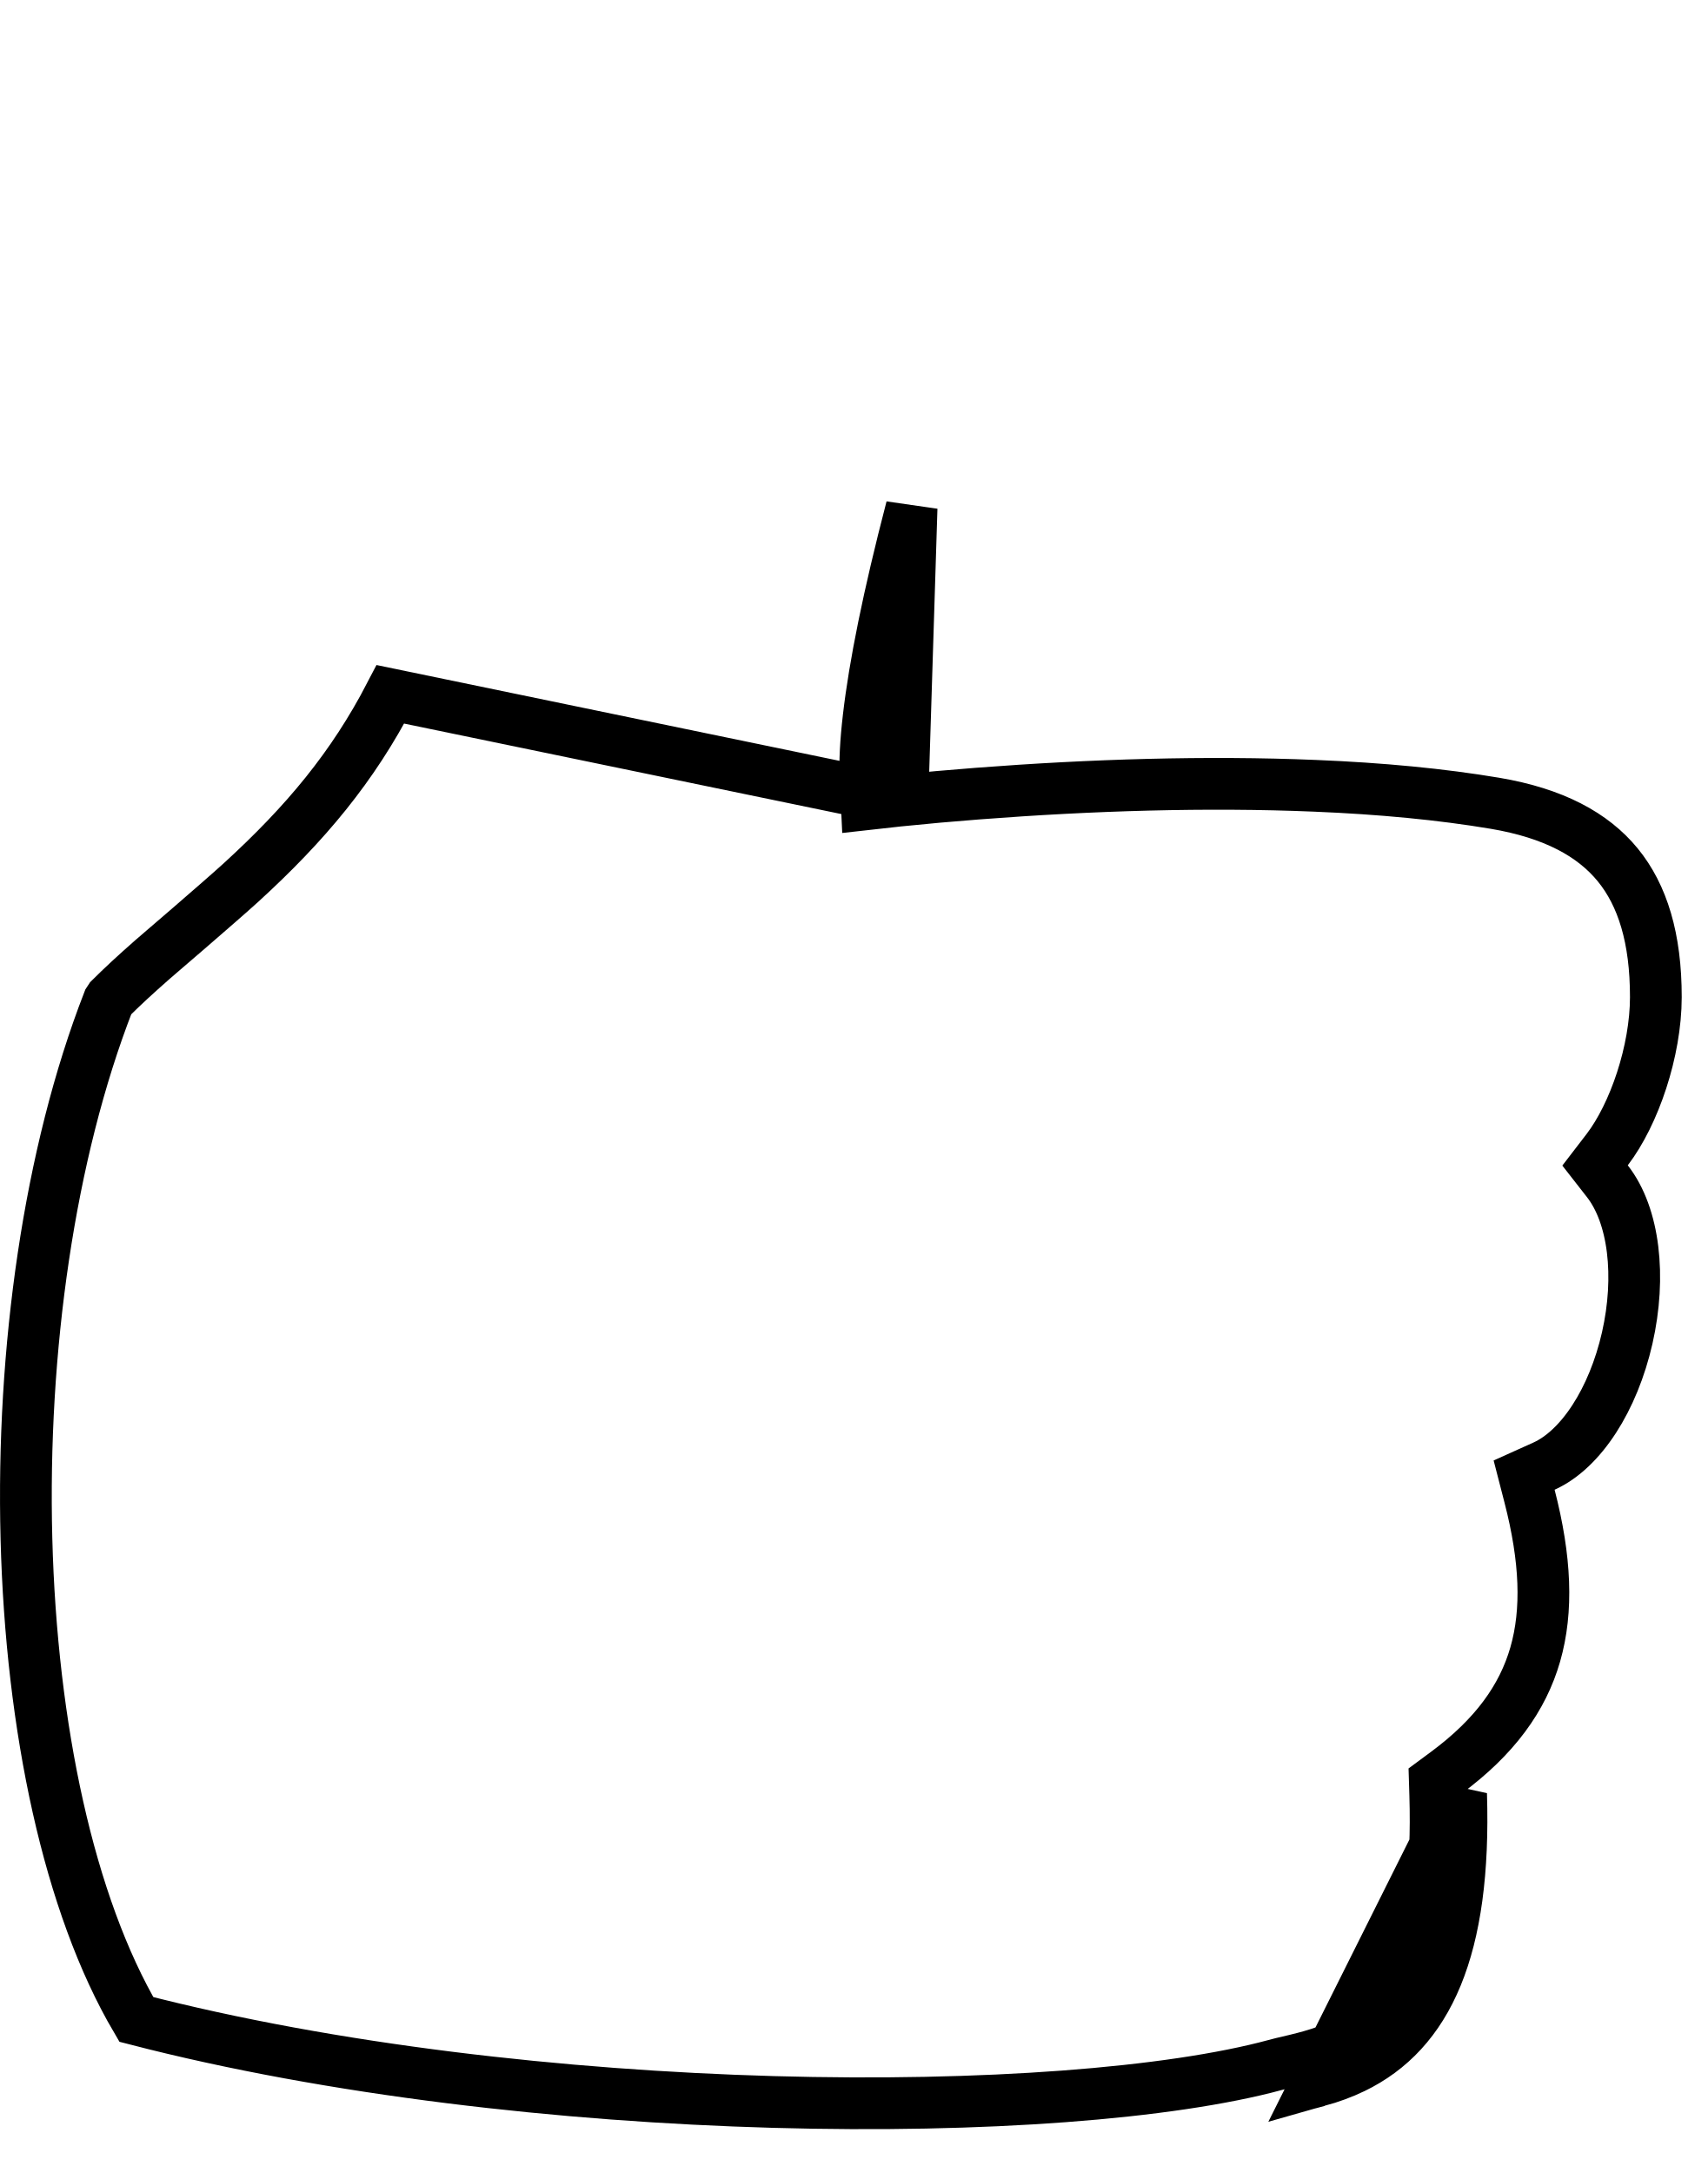
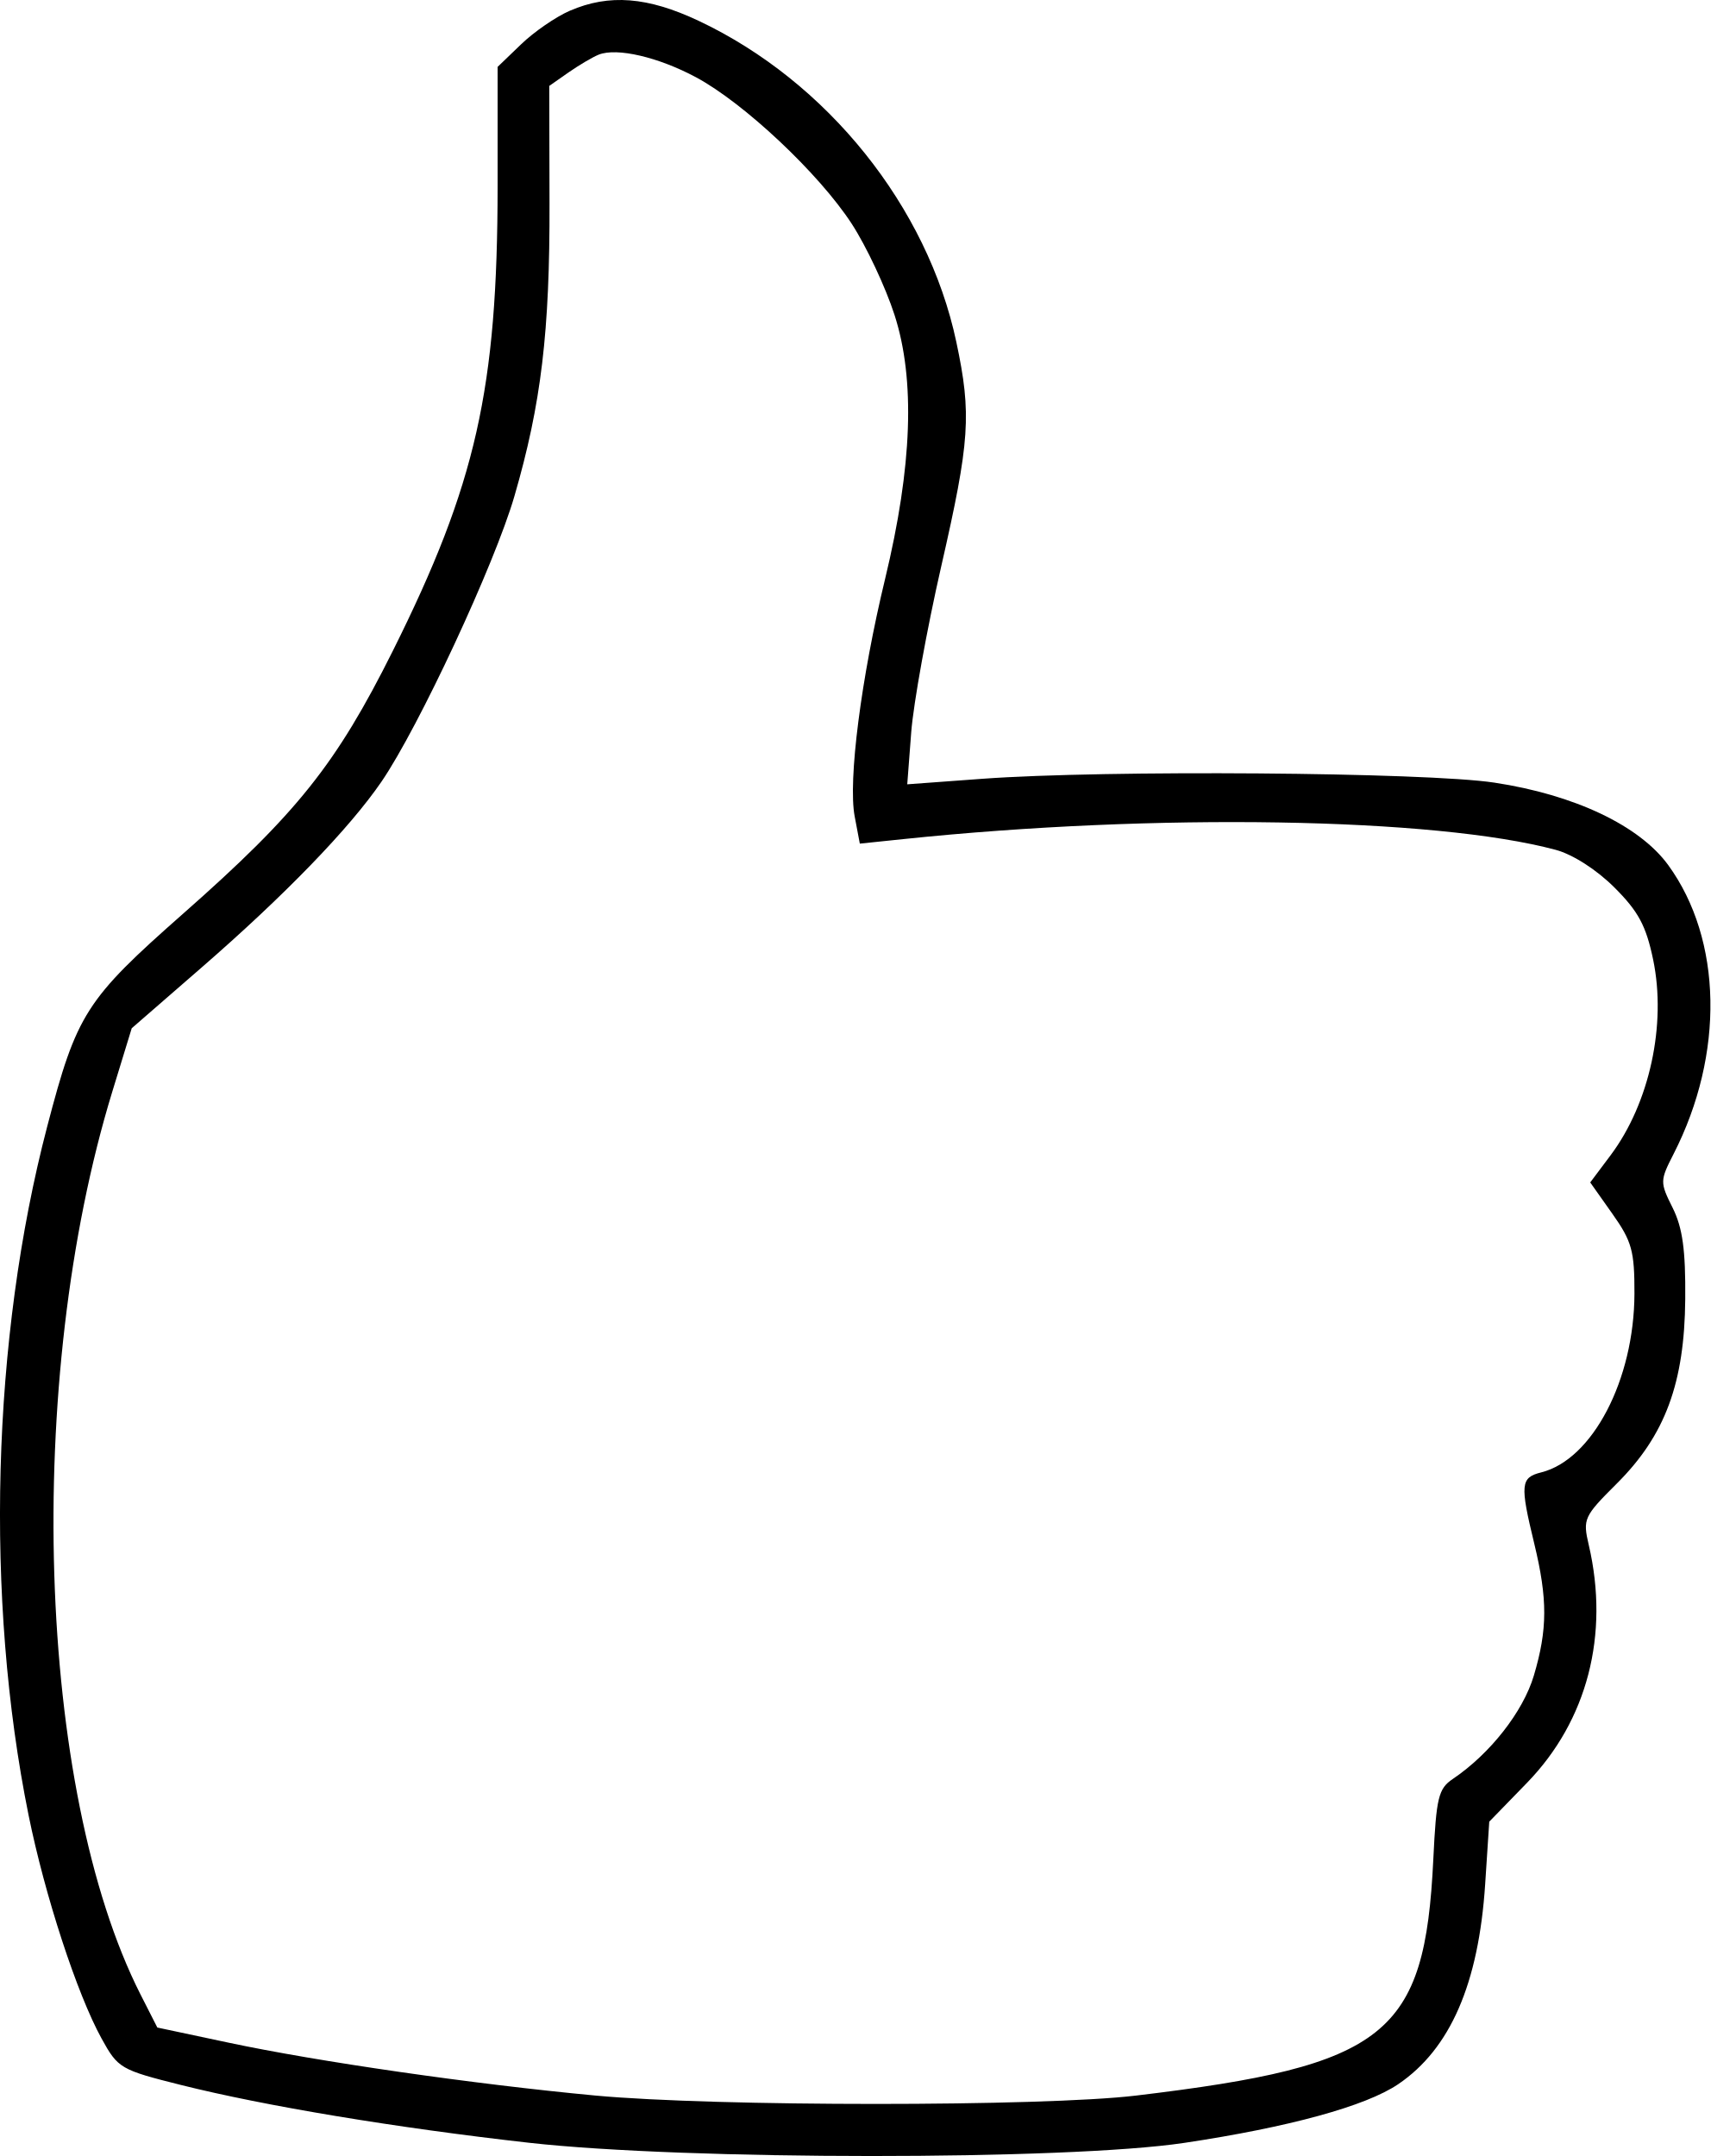
- <svg xmlns="http://www.w3.org/2000/svg" width="33" height="42" viewBox="0 0 33 42" fill="none">
-   <path d="M25.467 40.222C25.719 40.151 25.942 40.07 26.157 39.966C27.587 39.273 28.333 37.679 28.24 34.674L25.467 40.222ZM25.467 40.222C25.373 40.249 25.278 40.273 25.162 40.301L25.467 40.222ZM17.442 15.468C17.41 15.471 17.385 15.474 17.362 15.476C17.335 15.479 17.312 15.481 17.283 15.485L16.753 15.544L16.728 15.011C16.715 14.732 16.732 14.352 16.789 13.865L16.789 13.865C16.904 12.871 17.171 11.536 17.619 9.817L17.442 15.468ZM17.442 15.468C17.874 15.424 18.362 15.38 18.896 15.339C21.088 15.17 23.326 15.101 25.413 15.188L25.413 15.188C26.694 15.24 27.861 15.352 28.896 15.526L28.896 15.526C30.031 15.718 30.787 16.13 31.267 16.716C31.748 17.304 32.005 18.135 32.004 19.274C32.003 20.314 31.587 21.535 31.064 22.22L30.829 22.526L31.067 22.831C31.586 23.495 31.72 24.674 31.451 25.86C31.18 27.051 30.559 28.014 29.842 28.338L29.458 28.511L29.563 28.918C29.876 30.131 29.917 31.127 29.673 31.977C29.431 32.817 28.894 33.57 27.943 34.271L27.732 34.427L27.74 34.689C27.831 37.634 27.095 38.956 25.939 39.516C25.755 39.605 25.561 39.676 25.331 39.741L25.331 39.741C25.247 39.765 25.16 39.787 25.047 39.815C24.999 39.826 24.825 39.867 24.78 39.878L24.776 39.879C24.712 39.895 24.688 39.901 24.651 39.911L24.649 39.912C22.616 40.463 19.018 40.742 14.942 40.627C10.889 40.513 6.42 40.011 2.635 39.032C1.331 36.813 0.606 33.394 0.511 29.742C0.416 26.1 0.95 22.303 2.097 19.354L2.131 19.302C2.361 19.073 2.615 18.838 2.929 18.562C2.929 18.562 2.93 18.561 2.934 18.558L2.947 18.546L2.995 18.505L3.157 18.365C3.291 18.251 3.468 18.098 3.657 17.935C4.031 17.611 4.455 17.243 4.652 17.063C5.913 15.912 6.819 14.821 7.546 13.42L17.442 15.468Z" stroke="black" />
+ <svg xmlns="http://www.w3.org/2000/svg" width="33" height="41" viewBox="0 0 33 41" fill="none">
+   <path fill-rule="evenodd" clip-rule="evenodd" d="M10.837 0.204C10.573 0.318 10.155 0.605 9.91 0.842L9.463 1.272L9.463 3.539C9.461 7.396 9.054 9.202 7.47 12.378C6.395 14.531 5.652 15.463 3.488 17.37C1.63 19.008 1.459 19.275 0.897 21.425C-0.158 25.454 -0.291 30.396 0.543 34.517C0.853 36.046 1.464 37.916 1.931 38.765C2.244 39.334 2.291 39.361 3.444 39.65C5.045 40.051 7.529 40.463 10.057 40.748C13.034 41.083 20.289 41.085 22.518 40.751C24.515 40.452 25.973 40.052 26.59 39.634C27.579 38.964 28.119 37.722 28.243 35.833L28.321 34.642L29.039 33.903C30.185 32.723 30.61 31.087 30.214 29.384C30.097 28.884 30.118 28.839 30.747 28.212C31.666 27.296 32.035 26.301 32.048 24.701C32.056 23.768 31.997 23.347 31.808 22.968C31.565 22.481 31.566 22.454 31.828 21.941C32.796 20.045 32.756 17.871 31.725 16.452C31.178 15.7 29.943 15.114 28.418 14.883C27.113 14.685 21.009 14.639 18.681 14.81L17.253 14.915L17.329 13.92C17.372 13.373 17.628 11.956 17.899 10.771C18.445 8.384 18.479 7.881 18.186 6.502C17.639 3.928 15.729 1.548 13.286 0.396C12.316 -0.061 11.585 -0.119 10.837 0.204ZM13.235 1.469C14.149 1.959 15.575 3.3 16.196 4.254C16.474 4.681 16.841 5.462 17.011 5.989C17.408 7.22 17.349 8.865 16.832 11.008C16.375 12.898 16.125 14.847 16.253 15.524L16.351 16.043L17.178 15.957C21.971 15.457 27.285 15.545 29.584 16.161C29.91 16.249 30.36 16.537 30.7 16.876C31.157 17.332 31.303 17.603 31.438 18.252C31.694 19.485 31.369 20.979 30.63 21.967L30.241 22.486L30.663 23.083C31.034 23.607 31.084 23.79 31.082 24.601C31.077 26.238 30.285 27.756 29.309 28C28.916 28.098 28.903 28.227 29.177 29.356C29.432 30.411 29.43 30.986 29.169 31.864C28.964 32.552 28.337 33.351 27.629 33.829C27.354 34.014 27.314 34.179 27.257 35.358C27.096 38.705 26.371 39.281 21.604 39.851C19.83 40.063 13.592 40.063 11.318 39.85C9.014 39.634 6.054 39.208 4.343 38.844L2.992 38.557L2.672 37.928C0.697 34.031 0.454 26.246 2.136 20.758L2.505 19.554L3.821 18.41C5.414 17.027 6.645 15.755 7.255 14.864C7.962 13.831 9.41 10.722 9.783 9.434C10.293 7.679 10.457 6.307 10.45 3.856L10.445 1.634L10.812 1.377C11.015 1.236 11.273 1.084 11.386 1.039C11.732 0.902 12.518 1.085 13.235 1.469Z" fill="black" />
</svg>
